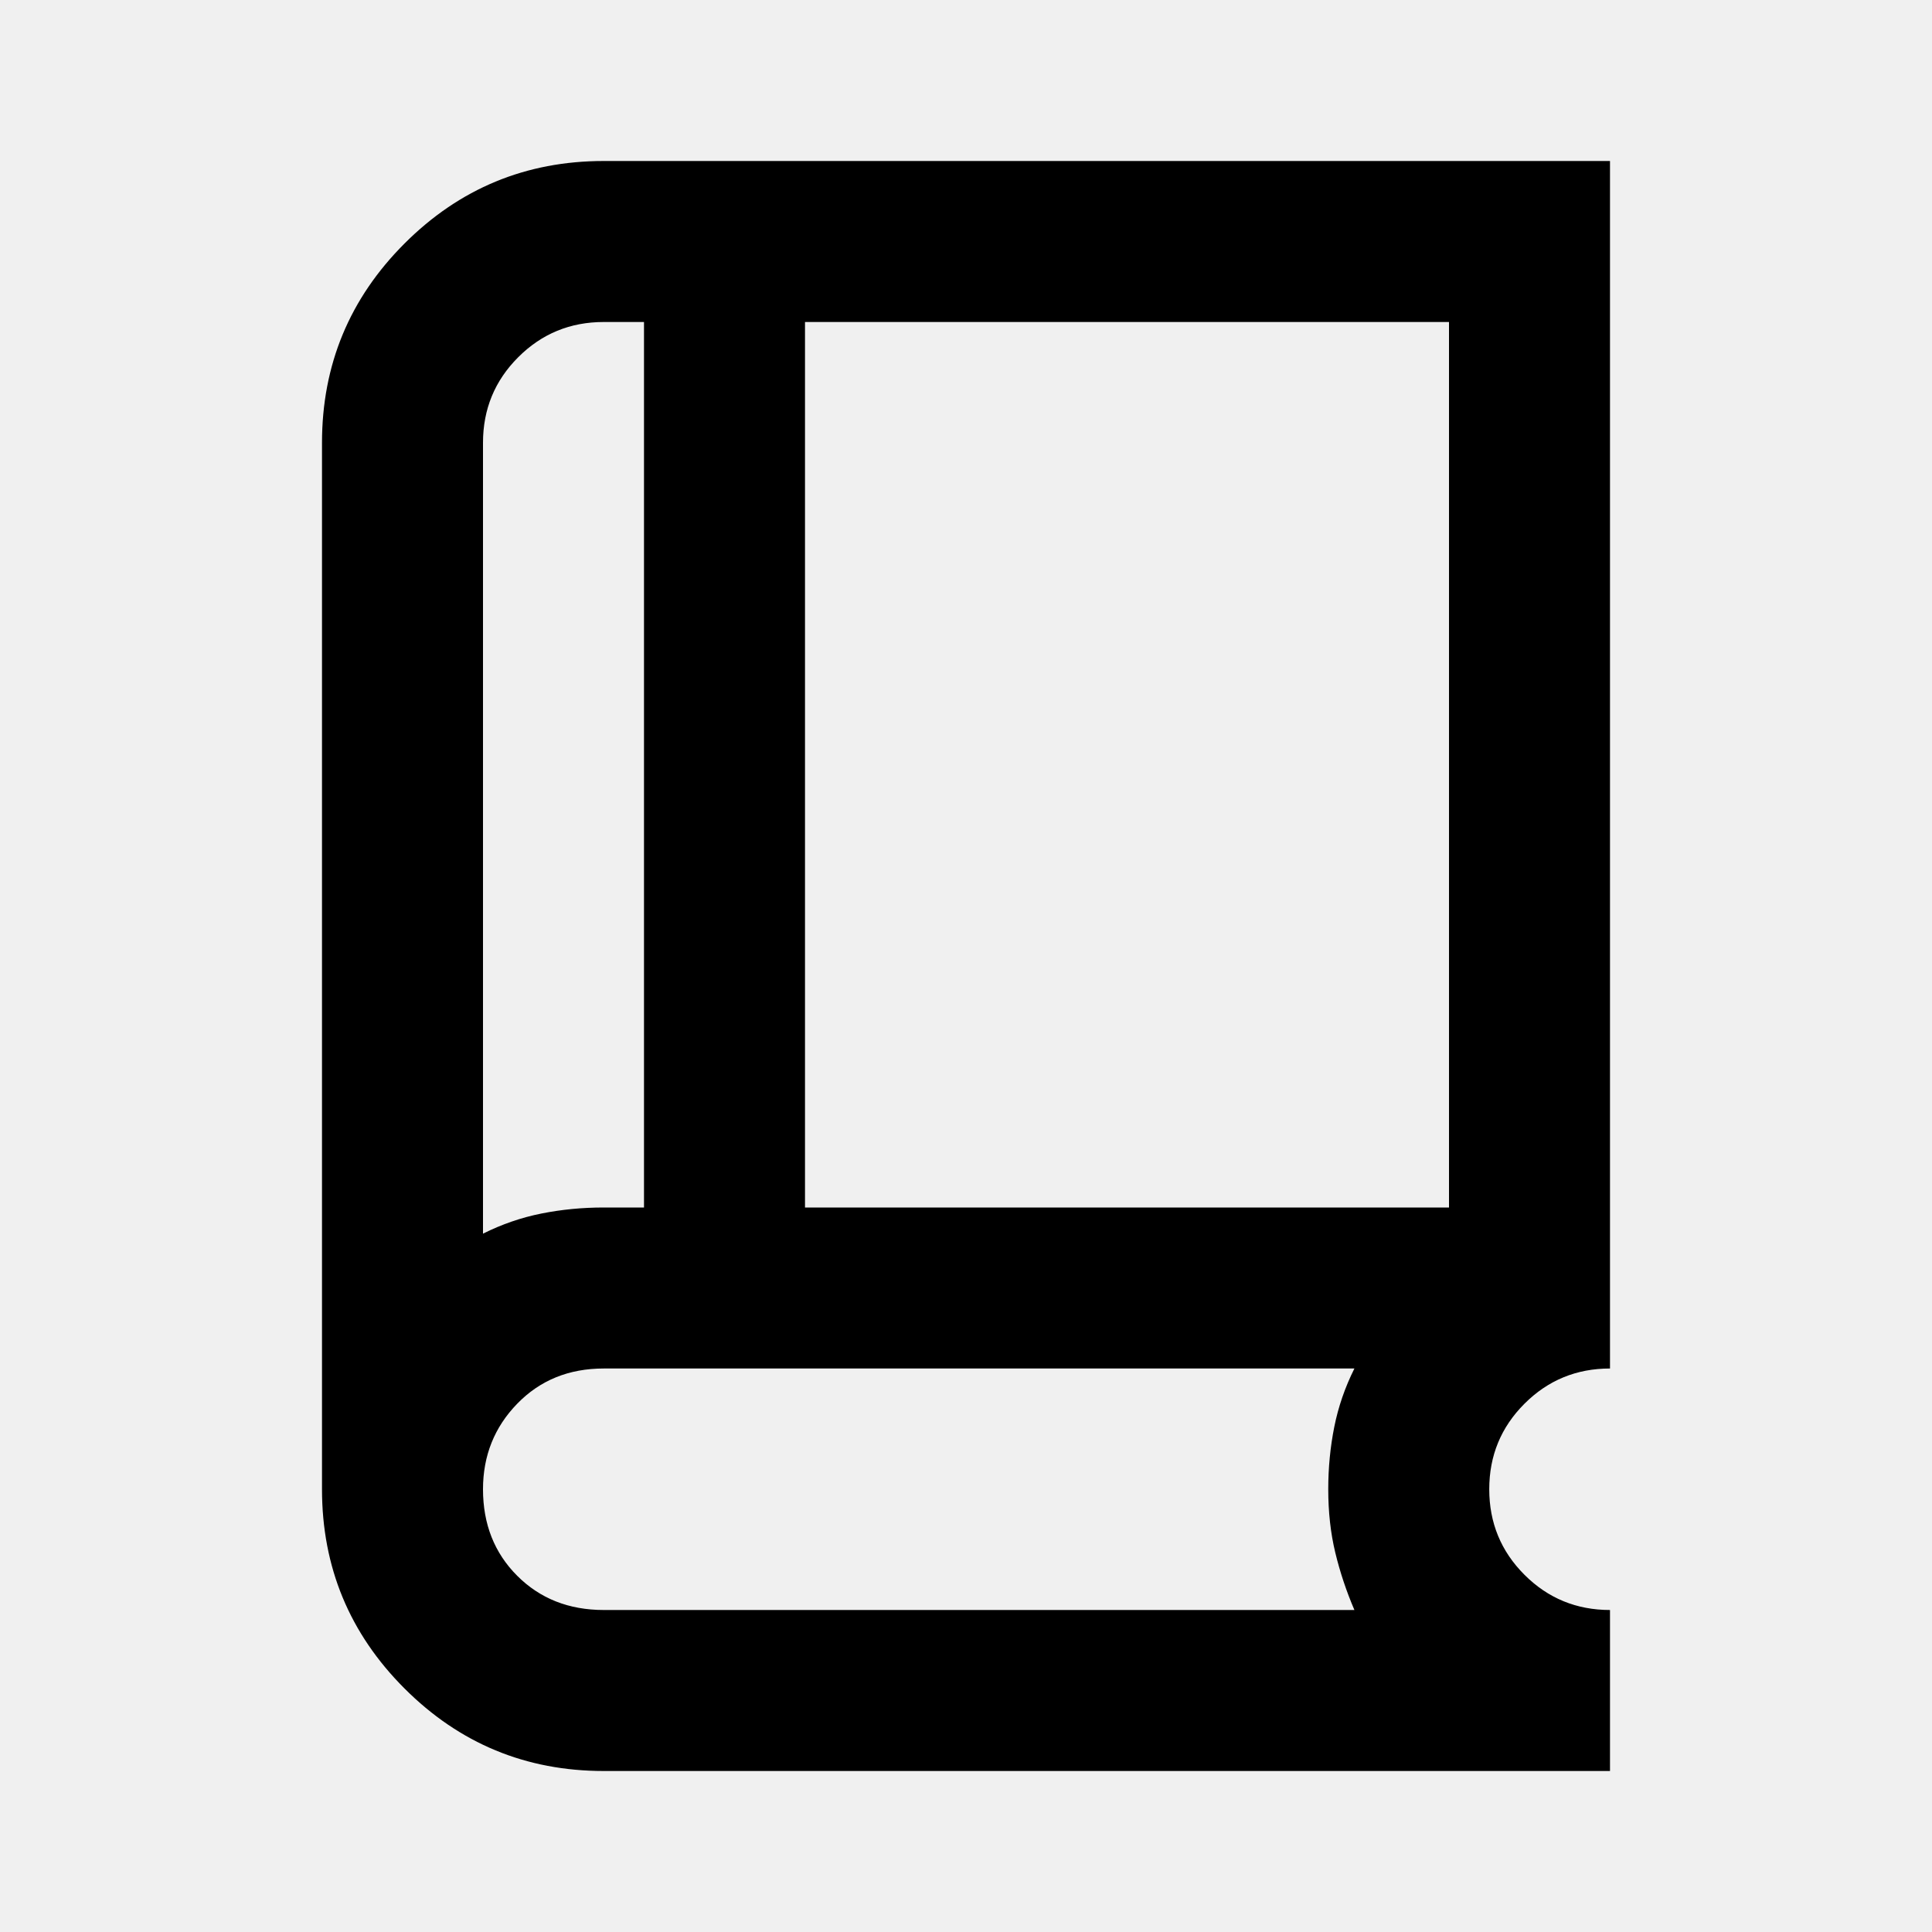
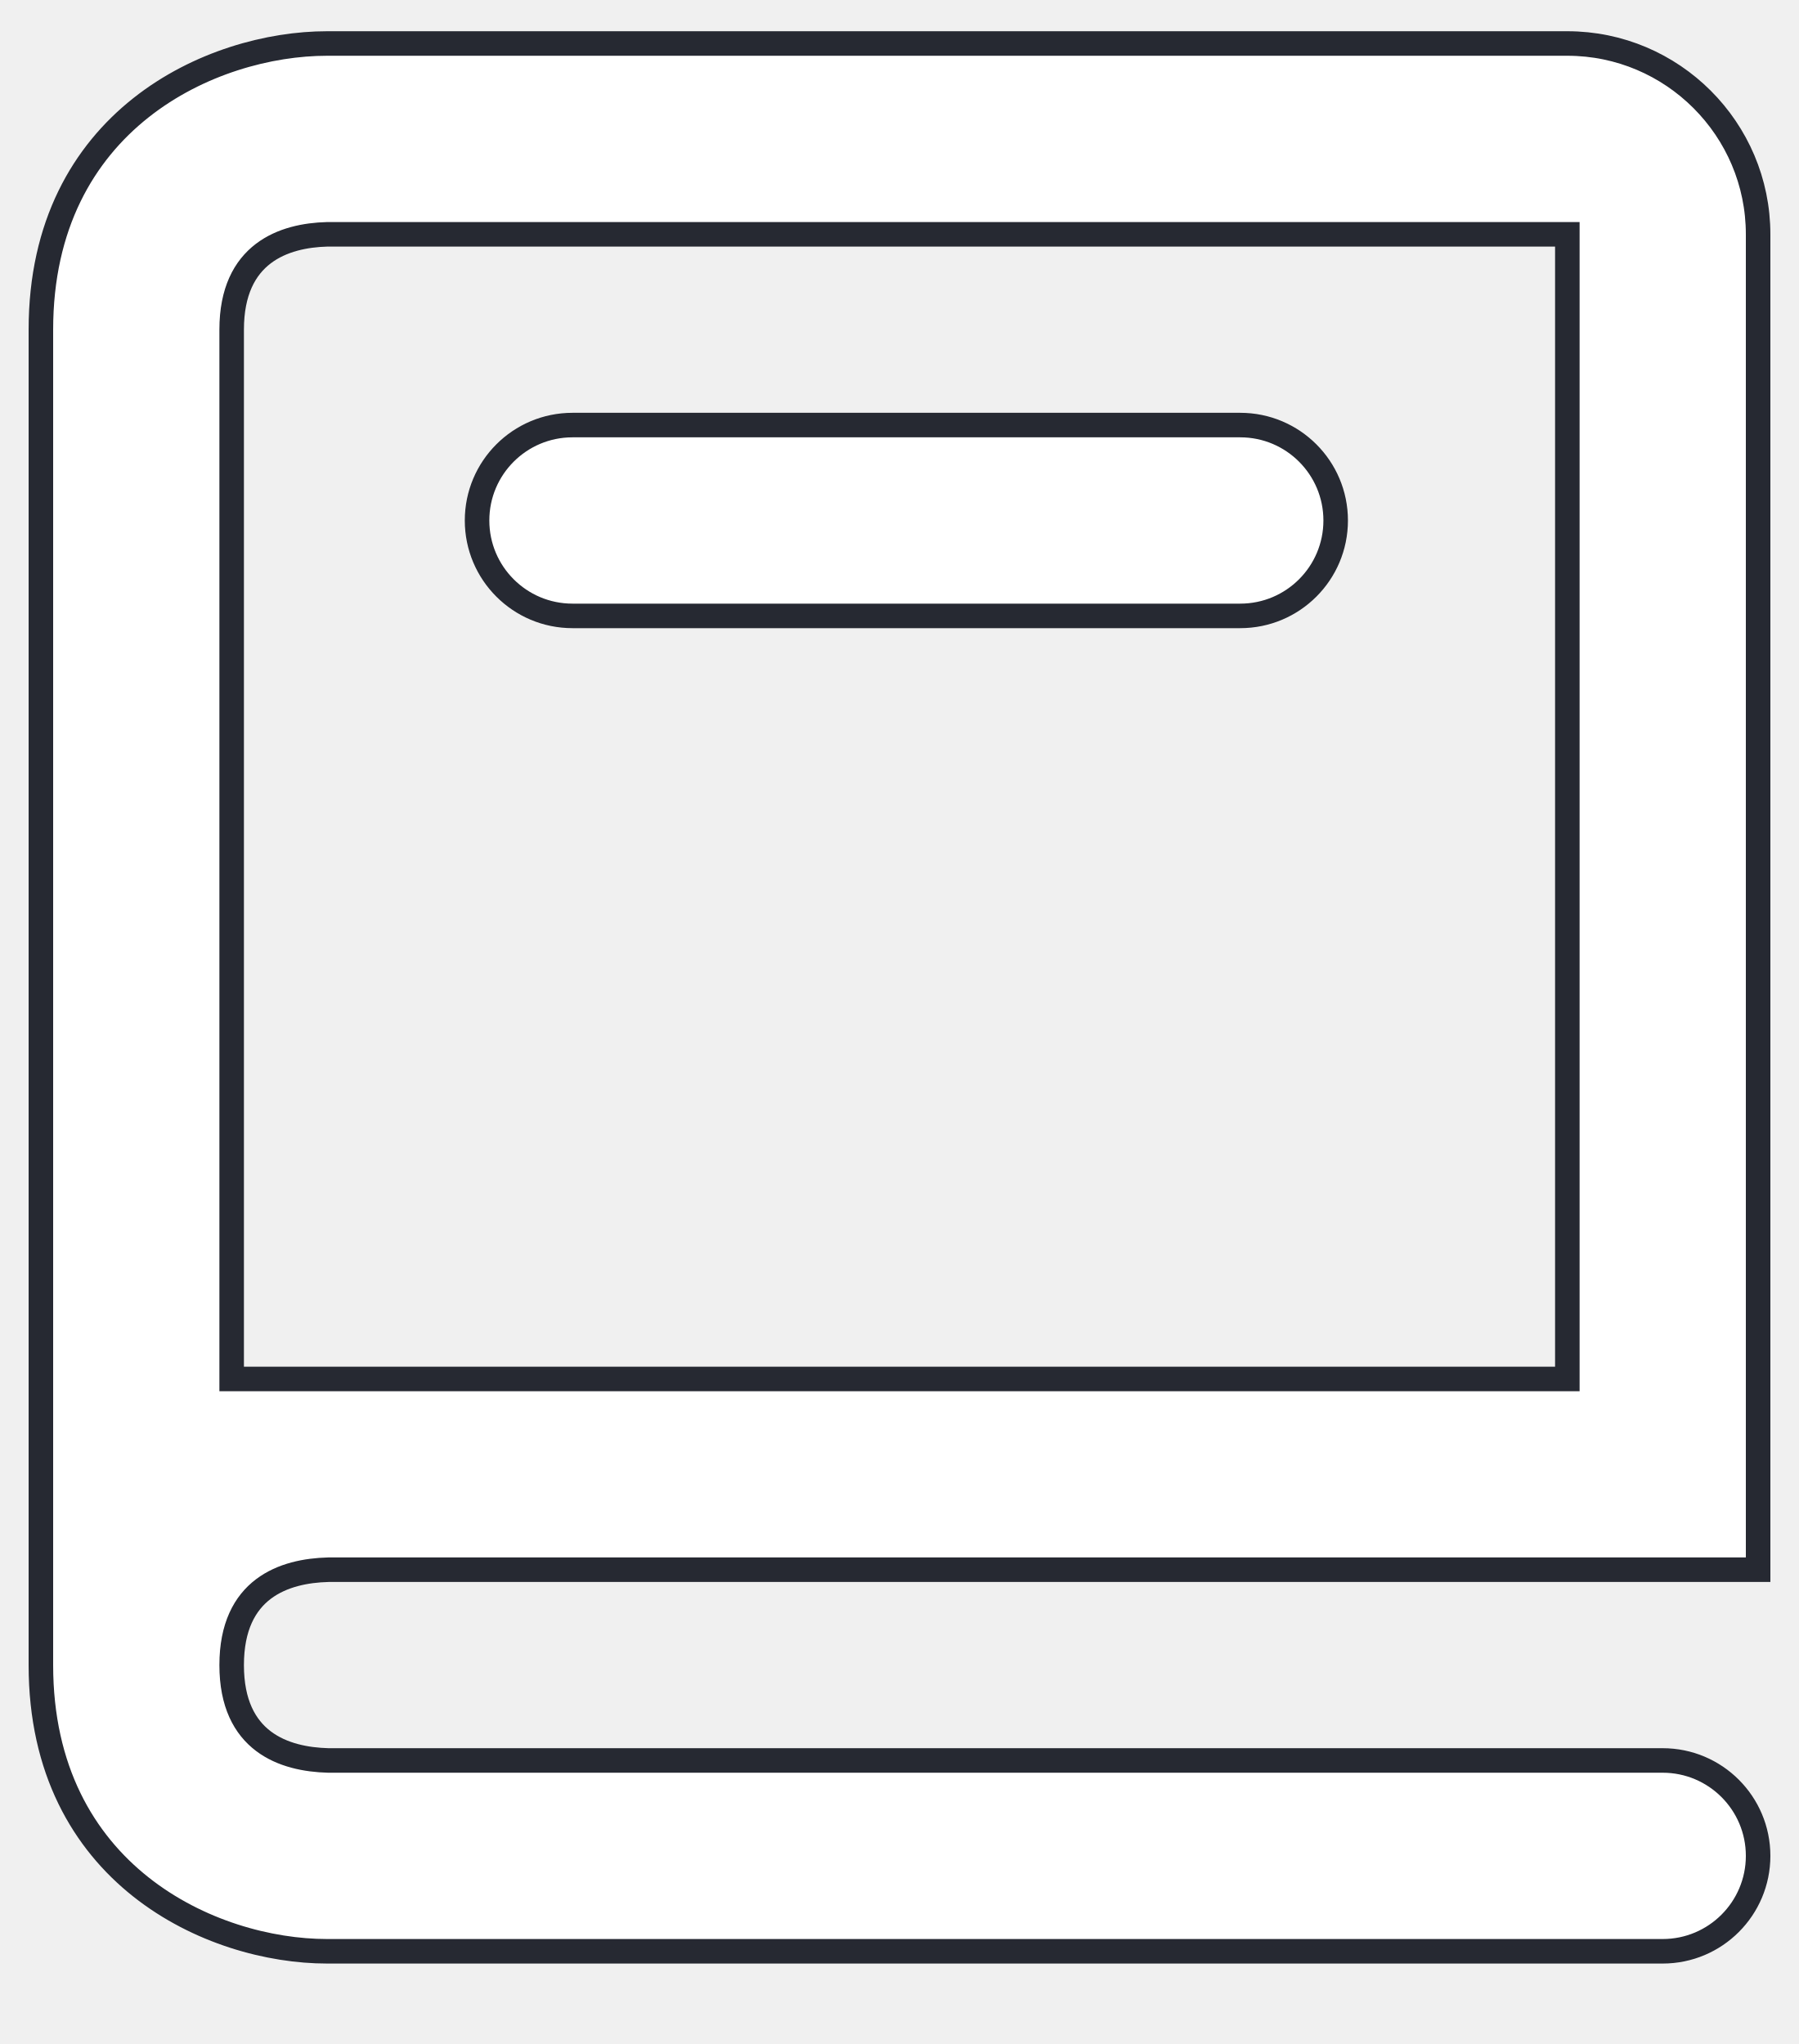
- <svg xmlns="http://www.w3.org/2000/svg" height="24px" viewBox="0 -960 960 960" width="24px" fill="000000">
-   <path d="M300-80q-58 0-99-41t-41-99v-520q0-58 41-99t99-41h500v600q-25 0-42.5 17.5T740-220q0 25 17.5 42.5T800-160v80H300Zm-60-267q14-7 29-10t31-3h20v-440h-20q-25 0-42.5 17.5T240-740v393Zm160-13h320v-440H400v440Zm-160 13v-453 453Zm60 187h373q-6-14-9.5-28.5T660-220q0-16 3-31t10-29H300q-26 0-43 17.5T240-220q0 26 17 43t43 17Z" />
+ <svg xmlns="http://www.w3.org/2000/svg" width="22" height="25" viewBox="0 0 22 25" fill="none">
+   <path d="M4 23.866H20.333C20.978 23.866 21.5 23.343 21.5 22.699C21.5 22.055 20.978 21.532 20.333 21.532H4.014C3.475 21.518 2.833 21.305 2.833 20.366C2.833 19.426 3.475 19.213 4.014 19.199H21.5V2.866C21.5 1.579 20.453 0.532 19.167 0.532H4C2.593 0.532 0.5 1.464 0.5 4.032V20.366C0.5 22.933 2.593 23.866 4 23.866ZM2.833 7.532V4.032C2.833 3.093 3.475 2.88 4 2.866H19.167V16.866H2.833V7.532Z" fill="white" stroke="#262932" stroke-width="0.3" />
+   <path d="M5.834 6.366C5.834 5.722 6.356 5.199 7.001 5.199H15.167C15.812 5.199 16.334 5.722 16.334 6.366C16.334 7.01 15.812 7.533 15.167 7.533H7.001C6.356 7.533 5.834 7.01 5.834 6.366Z" fill="white" stroke="#262932" stroke-width="0.3" />
</svg>
